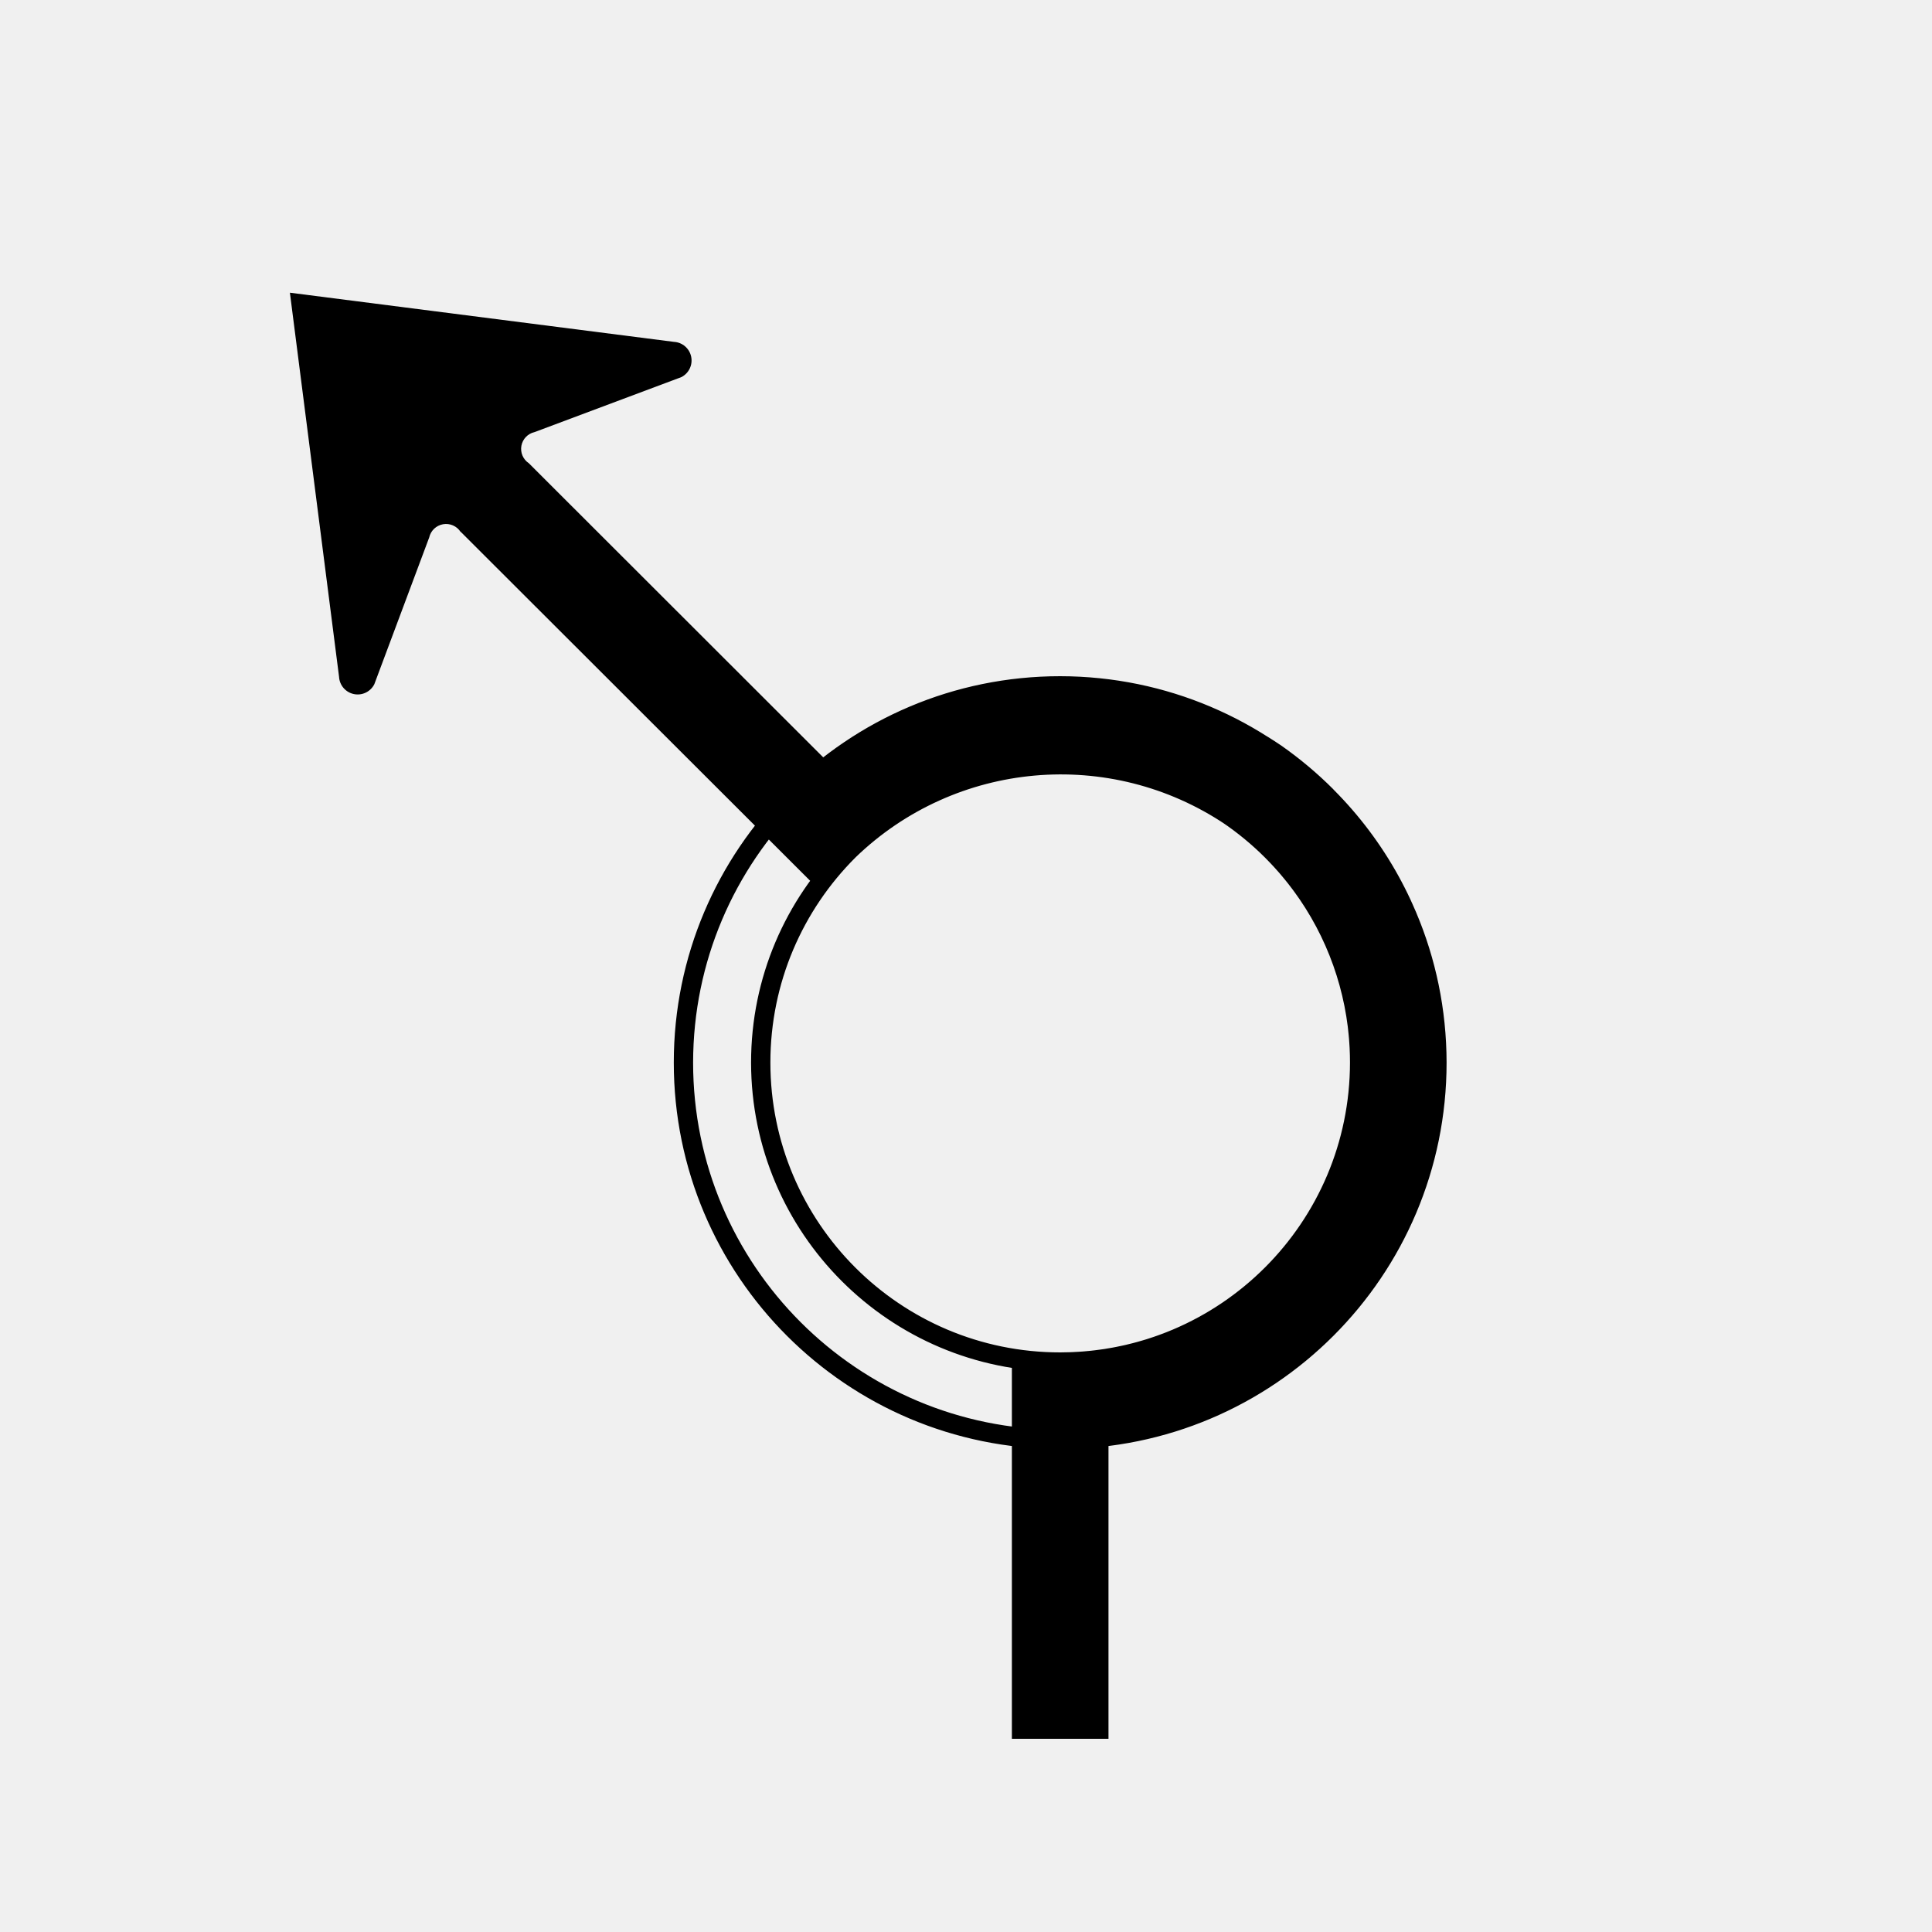
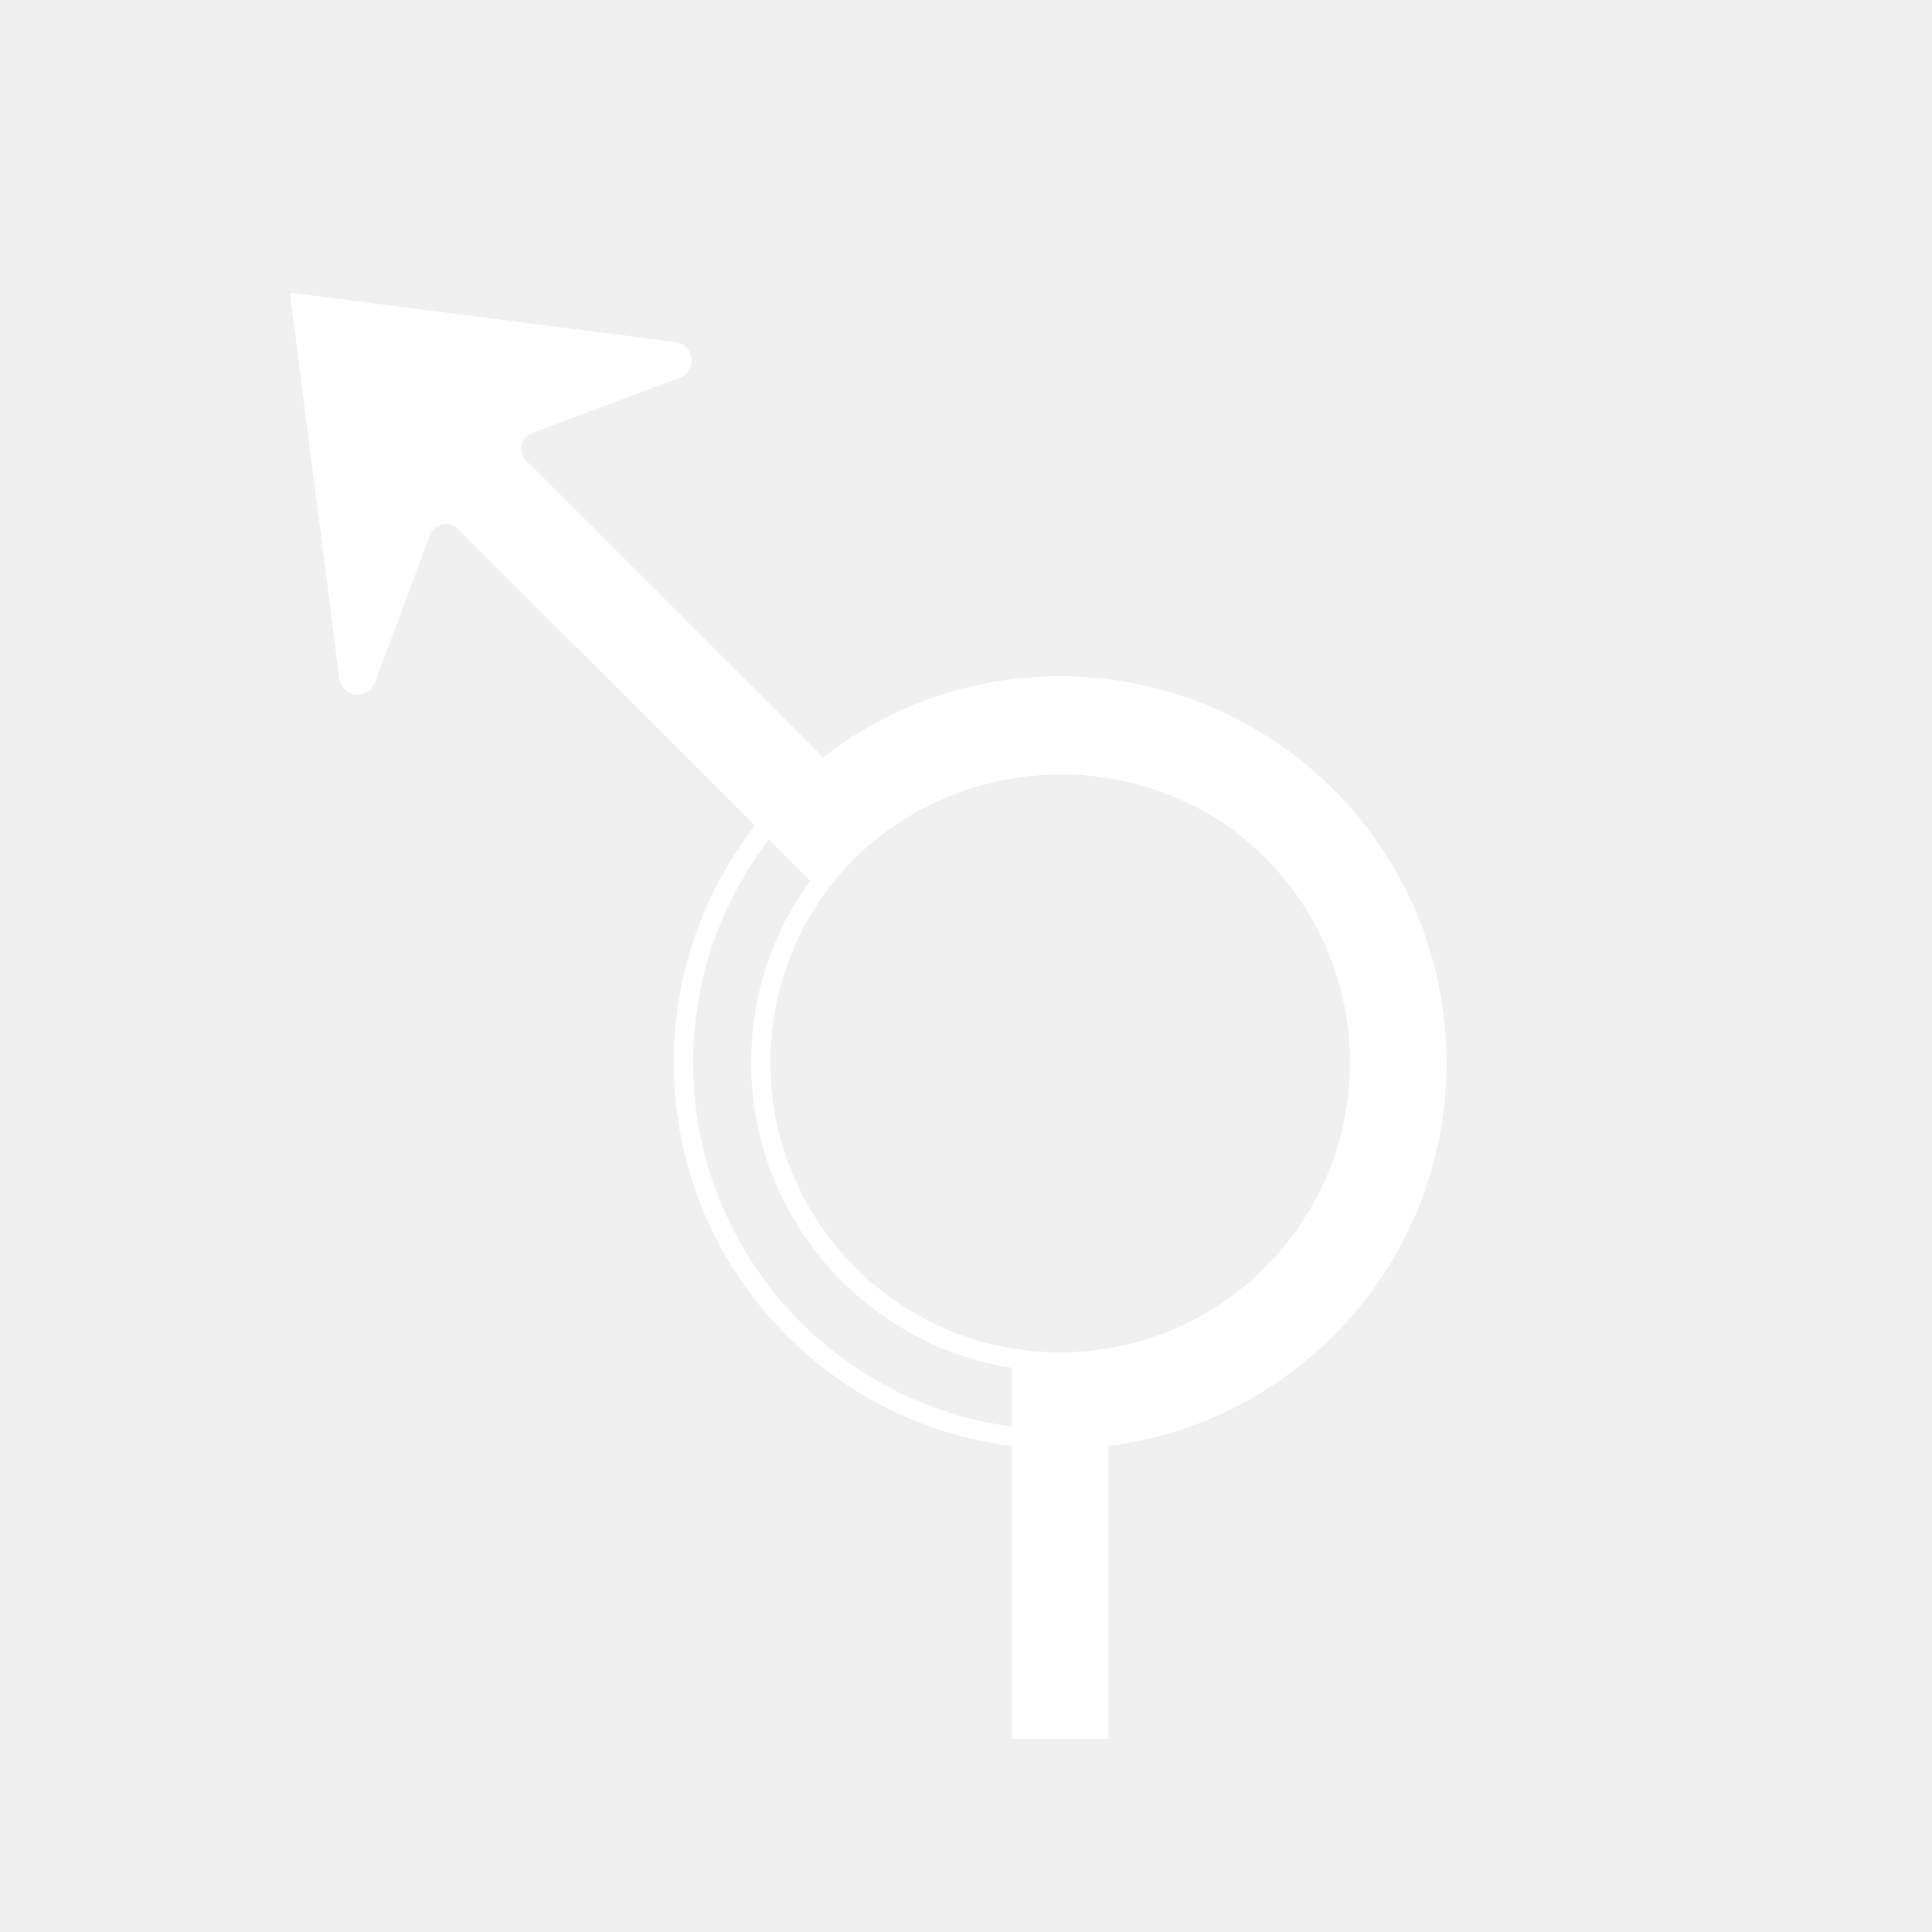
<svg xmlns="http://www.w3.org/2000/svg" id="WORKING_ICONS" data-name="WORKING ICONS" width="20" height="20" viewBox="0 0 20 20">
-   <path fill="#000000" d="M10.975,7.2a3.8,3.8,0,1,1-3.8,3.8,3.804,3.804,0,0,1,3.8-3.8m0,7a3.2,3.2,0,1,0-3.2-3.2,3.204,3.204,0,0,0,3.2,3.2m0-7.2a4,4,0,1,0,4,4,4.005,4.005,0,0,0-4-4h0Zm0,7a3,3,0,1,1,3-3,3.003,3.003,0,0,1-3,3h0Zm2.829-5.828a4.032,4.032,0,0,0-.542-0.455,4.077,4.077,0,0,0-4.74.123l-3.048-3.045A0.178,0.178,0,0,1,5.534,4.473L7.053,3.904a0.193,0.193,0,0,0-.076-0.365L3.001,3.03,3.51,7.007a0.193,0.193,0,0,0,.365.076L4.443,5.564a0.179,0.179,0,0,1,.325-0.058L4.769,5.505,8.501,9.232l0.353-.354a3.06,3.06,0,0,1,3.835-.341,3.022,3.022,0,0,1,.407.341A3,3,0,0,1,10.975,14h-0.5v4h1V14.969A4,4,0,0,0,13.803,8.172Z" />
+   <path fill="#ffffff" d="M10.975,7.2a3.8,3.8,0,1,1-3.8,3.8,3.804,3.804,0,0,1,3.8-3.8m0,7a3.2,3.2,0,1,0-3.2-3.2,3.204,3.204,0,0,0,3.2,3.2m0-7.2a4,4,0,1,0,4,4,4.005,4.005,0,0,0-4-4h0Zm0,7a3,3,0,1,1,3-3,3.003,3.003,0,0,1-3,3h0Zm2.829-5.828a4.032,4.032,0,0,0-.542-0.455,4.077,4.077,0,0,0-4.74.123l-3.048-3.045A0.178,0.178,0,0,1,5.534,4.473L7.053,3.904a0.193,0.193,0,0,0-.076-0.365L3.001,3.03,3.51,7.007a0.193,0.193,0,0,0,.365.076L4.443,5.564a0.179,0.179,0,0,1,.325-0.058L4.769,5.505,8.501,9.232l0.353-.354a3.06,3.06,0,0,1,3.835-.341,3.022,3.022,0,0,1,.407.341A3,3,0,0,1,10.975,14h-0.5v4h1V14.969A4,4,0,0,0,13.803,8.172Z" />
</svg>
